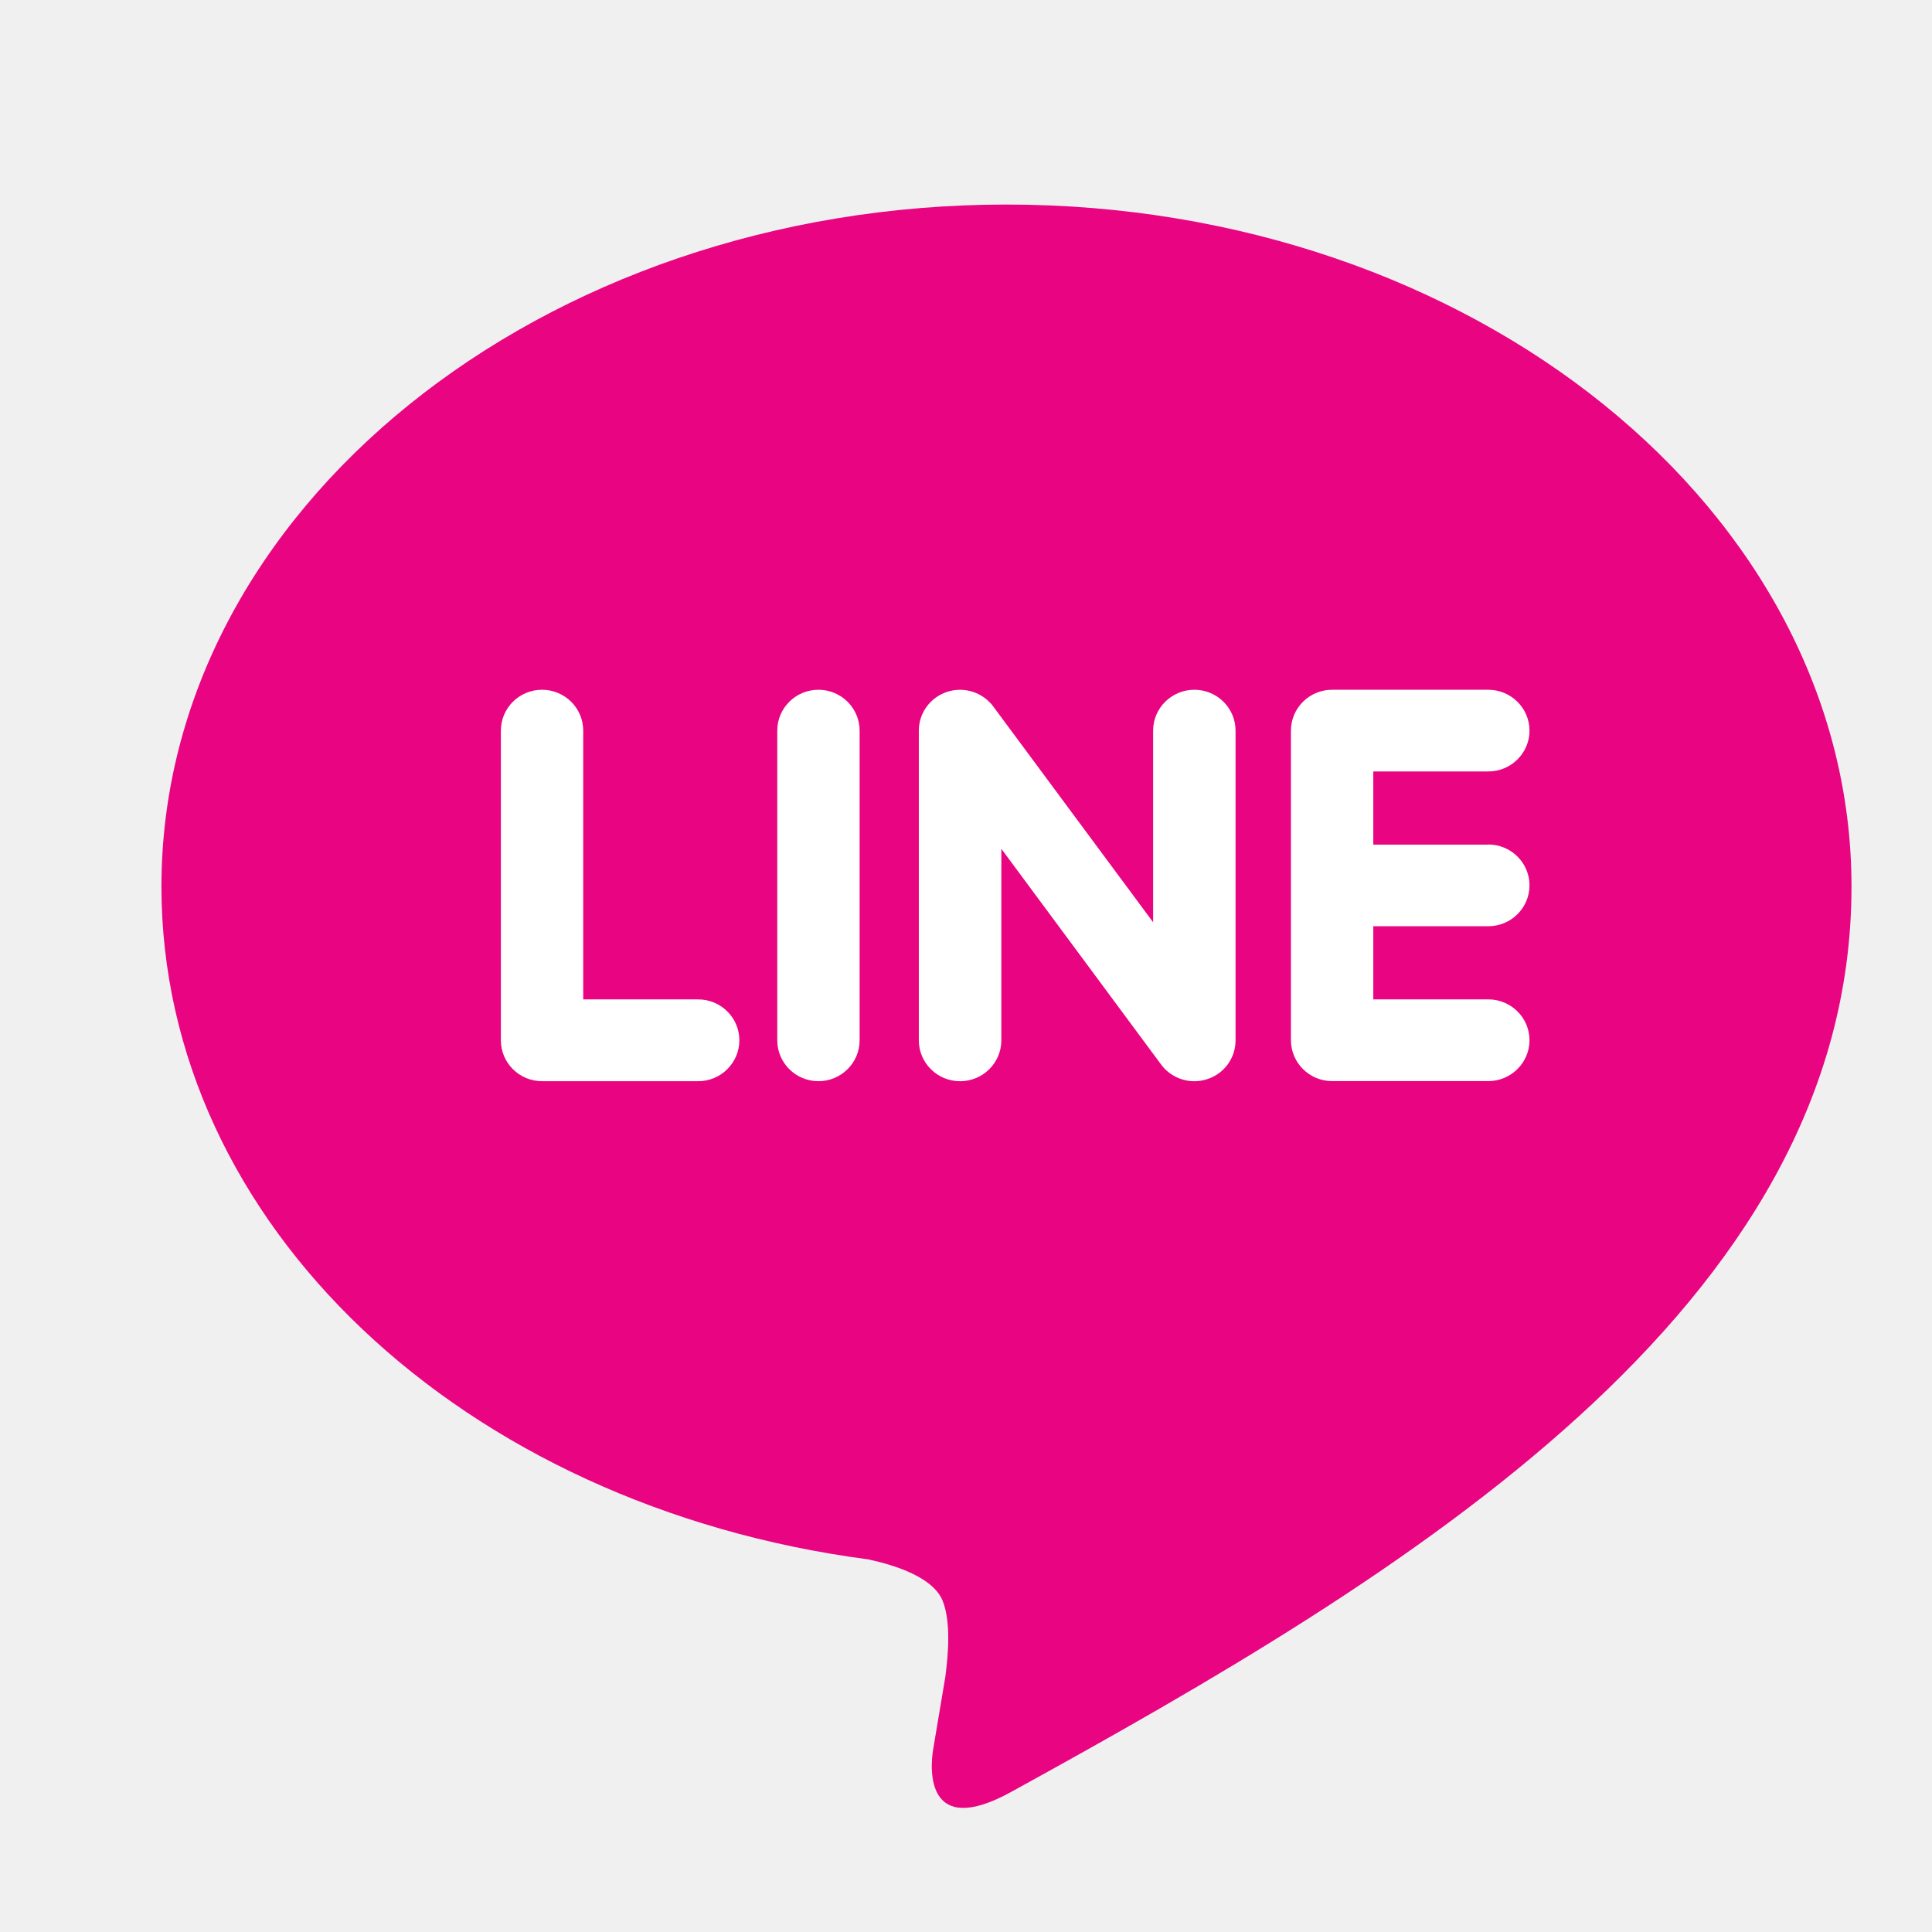
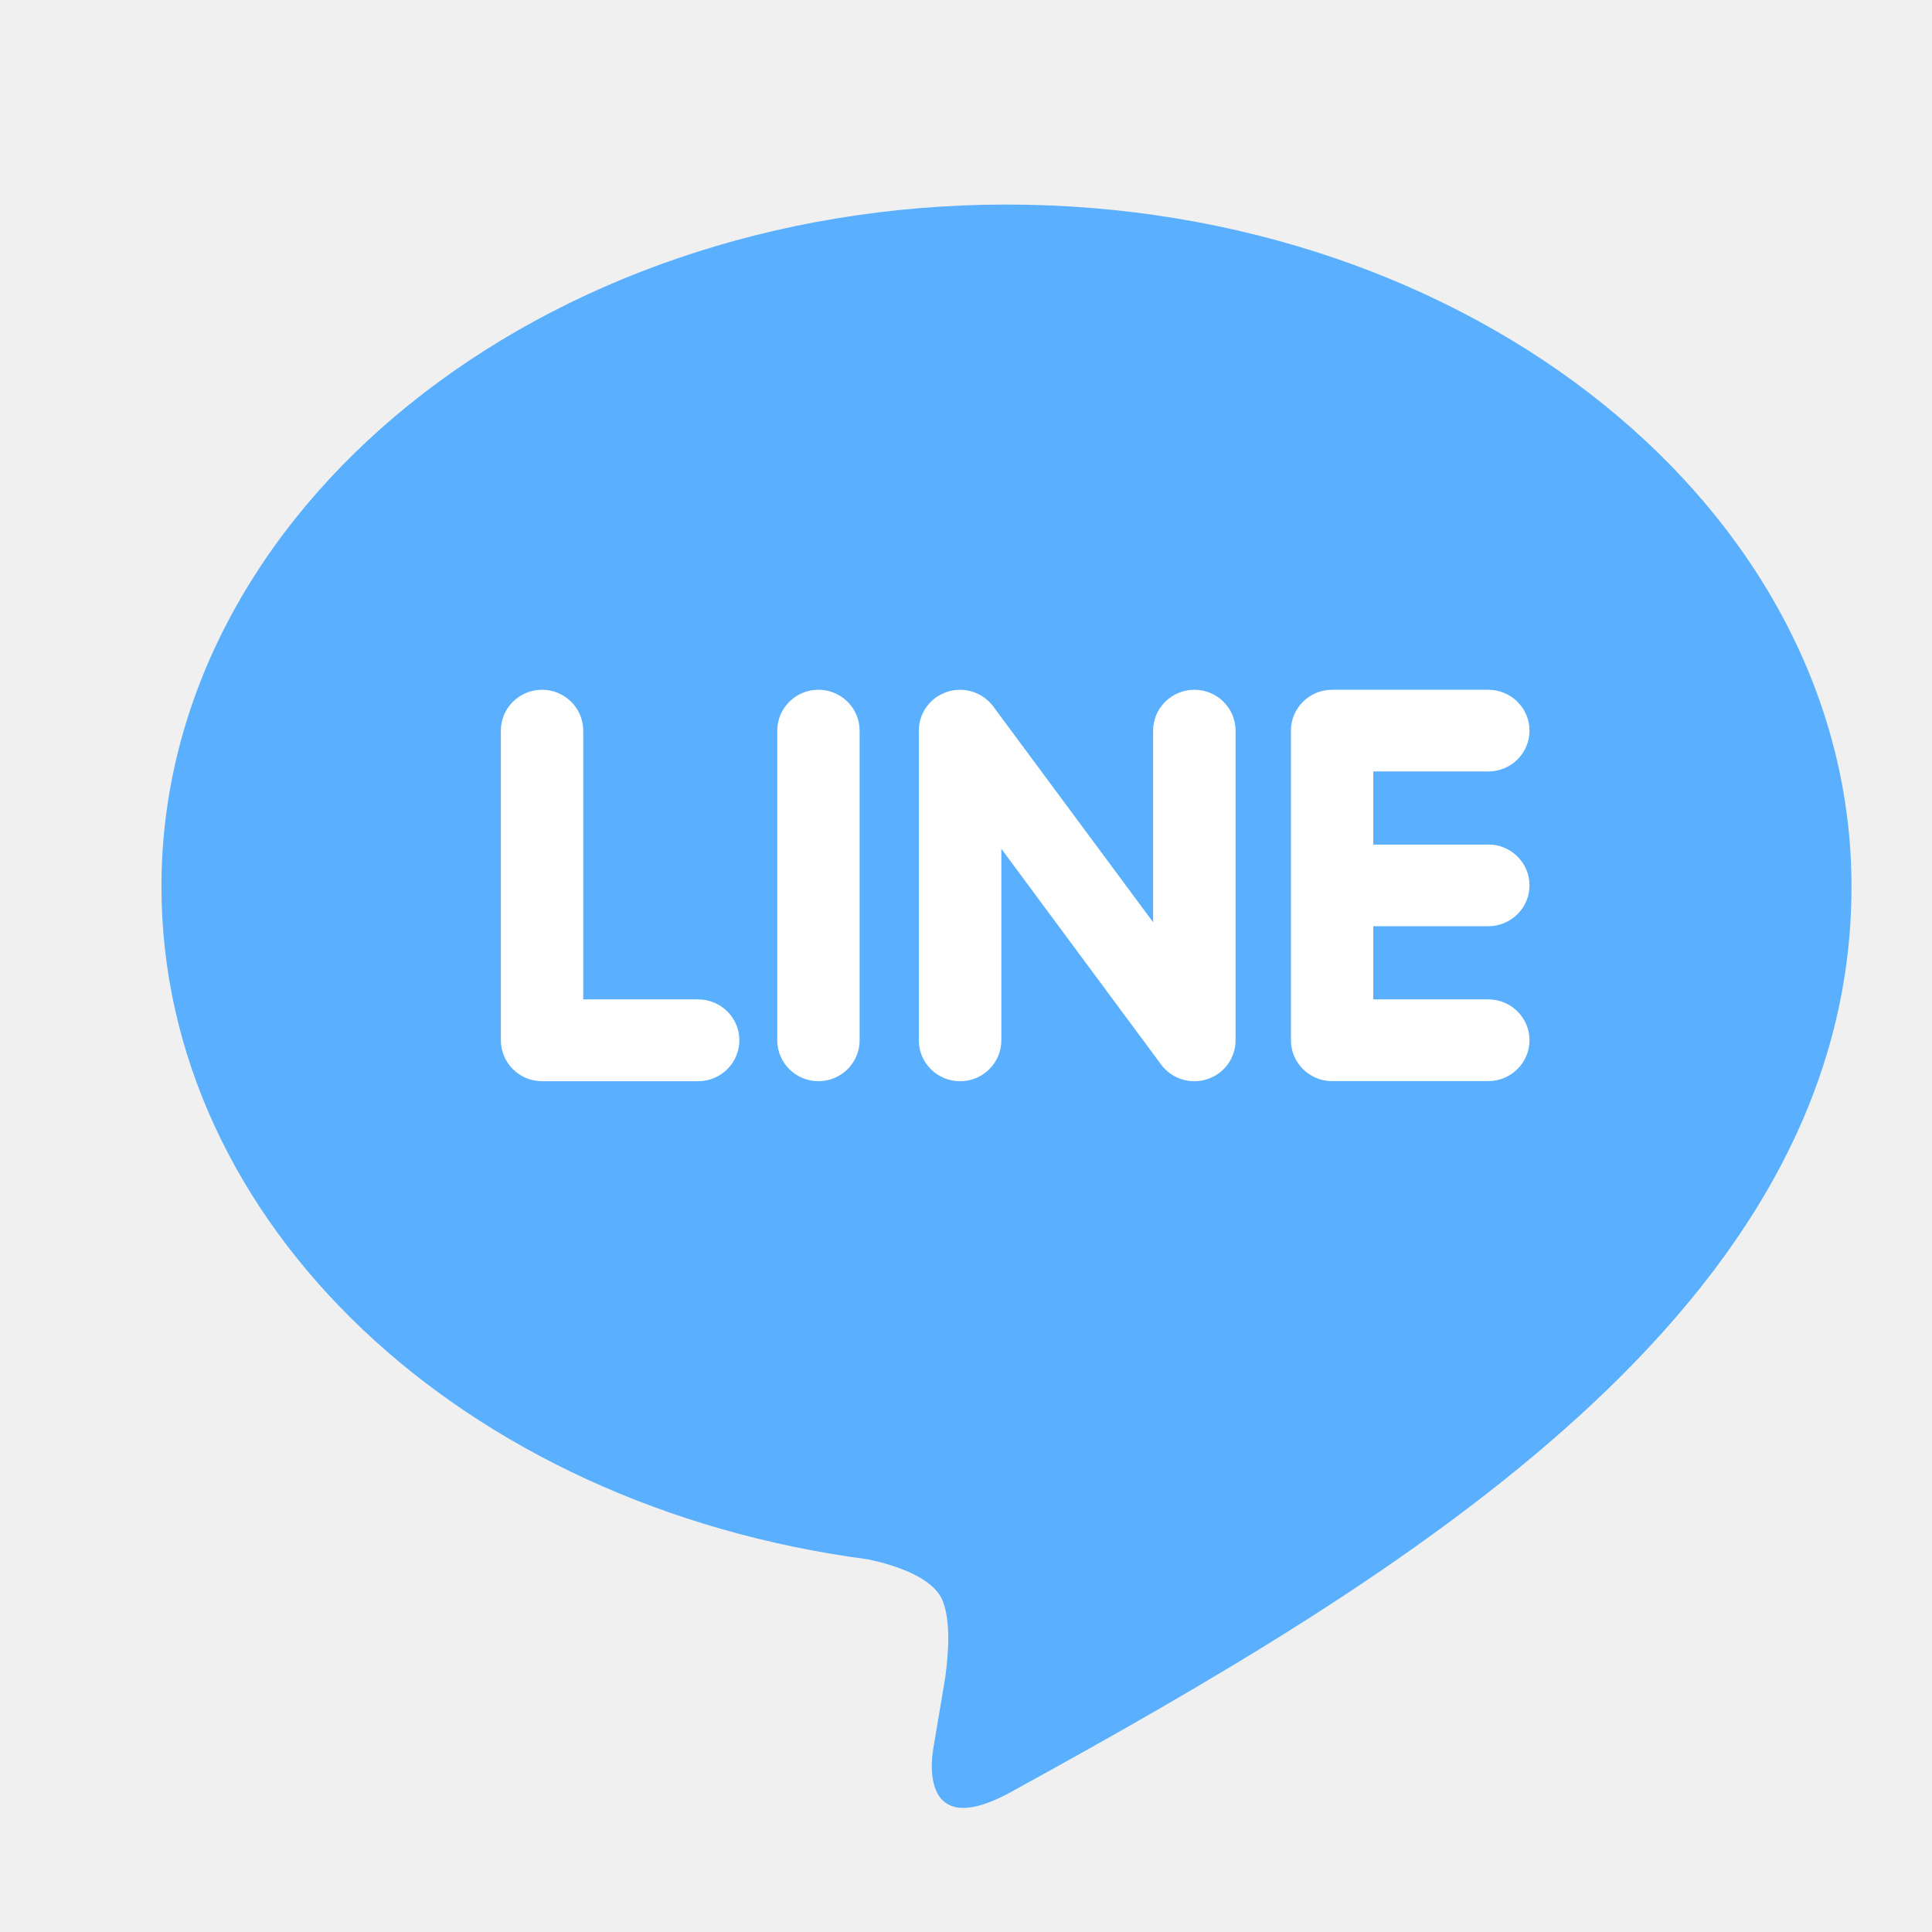
<svg xmlns="http://www.w3.org/2000/svg" viewBox="0 0 48 48" width="144px" height="144px">
-   <path fill="#e90481" d="M25.12,44.521c-2.114,1.162-2.024-0.549-1.933-1.076c0.054-0.314,0.3-1.787,0.3-1.787c0.07-0.534,0.144-1.36-0.067-1.887 c-0.235-0.58-1.166-0.882-1.85-1.029C11.48,37.415,4.011,30.4,4.011,22.025c0-9.342,9.42-16.943,20.995-16.943S46,12.683,46,22.025 C46,32.517,34.872,39.159,25.12,44.521z" />
+   <path fill="#5ab0ff" d="M25.12,44.521c-2.114,1.162-2.024-0.549-1.933-1.076c0.054-0.314,0.3-1.787,0.3-1.787c0.07-0.534,0.144-1.36-0.067-1.887 c-0.235-0.58-1.166-0.882-1.85-1.029C11.48,37.415,4.011,30.4,4.011,22.025c0-9.342,9.42-16.943,20.995-16.943S46,12.683,46,22.025 C46,32.517,34.872,39.159,25.12,44.521z" />
  <path fill="#FFFFFF" d="M18.369,25.845c0-0.56-0.459-1.015-1.023-1.015h-2.856v-6.678 c0-0.56-0.459-1.015-1.023-1.015c-0.565,0-1.023,0.455-1.023,1.015v7.694c0,0.561,0.459,1.016,1.023,1.016h3.879 C17.91,26.863,18.369,26.406,18.369,25.845z M21.357,18.152c0-0.56-0.459-1.015-1.023-1.015c-0.565,0-1.023,0.455-1.023,1.015 v7.694c0,0.561,0.459,1.016,1.023,1.016c0.565,0,1.023-0.456,1.023-1.016V18.152z M30.697,18.152c0-0.56-0.459-1.015-1.023-1.015 c-0.565,0-1.025,0.455-1.025,1.015v4.761l-3.978-5.369c-0.192-0.254-0.499-0.406-0.818-0.406c-0.11,0-0.219,0.016-0.325,0.052 c-0.419,0.139-0.7,0.526-0.7,0.963v7.694c0,0.561,0.46,1.016,1.025,1.016c0.566,0,1.025-0.456,1.025-1.016v-4.759l3.976,5.369 c0.192,0.254,0.498,0.406,0.818,0.406c0.109,0,0.219-0.018,0.325-0.053c0.42-0.137,0.7-0.524,0.7-0.963V18.152z M36.975,20.984 h-2.856v-1.817h2.856c0.566,0,1.025-0.455,1.025-1.015c0-0.56-0.46-1.015-1.025-1.015h-3.879c-0.565,0-1.023,0.455-1.023,1.015 c0,0.001,0,0.001,0,0.003v3.842v0.001c0,0,0,0,0,0.001v3.845c0,0.561,0.46,1.016,1.023,1.016h3.879 c0.565,0,1.025-0.456,1.025-1.016c0-0.56-0.46-1.015-1.025-1.015h-2.856v-1.817h2.856c0.566,0,1.025-0.455,1.025-1.015 c0-0.561-0.46-1.016-1.025-1.016V20.984z" />
</svg>
